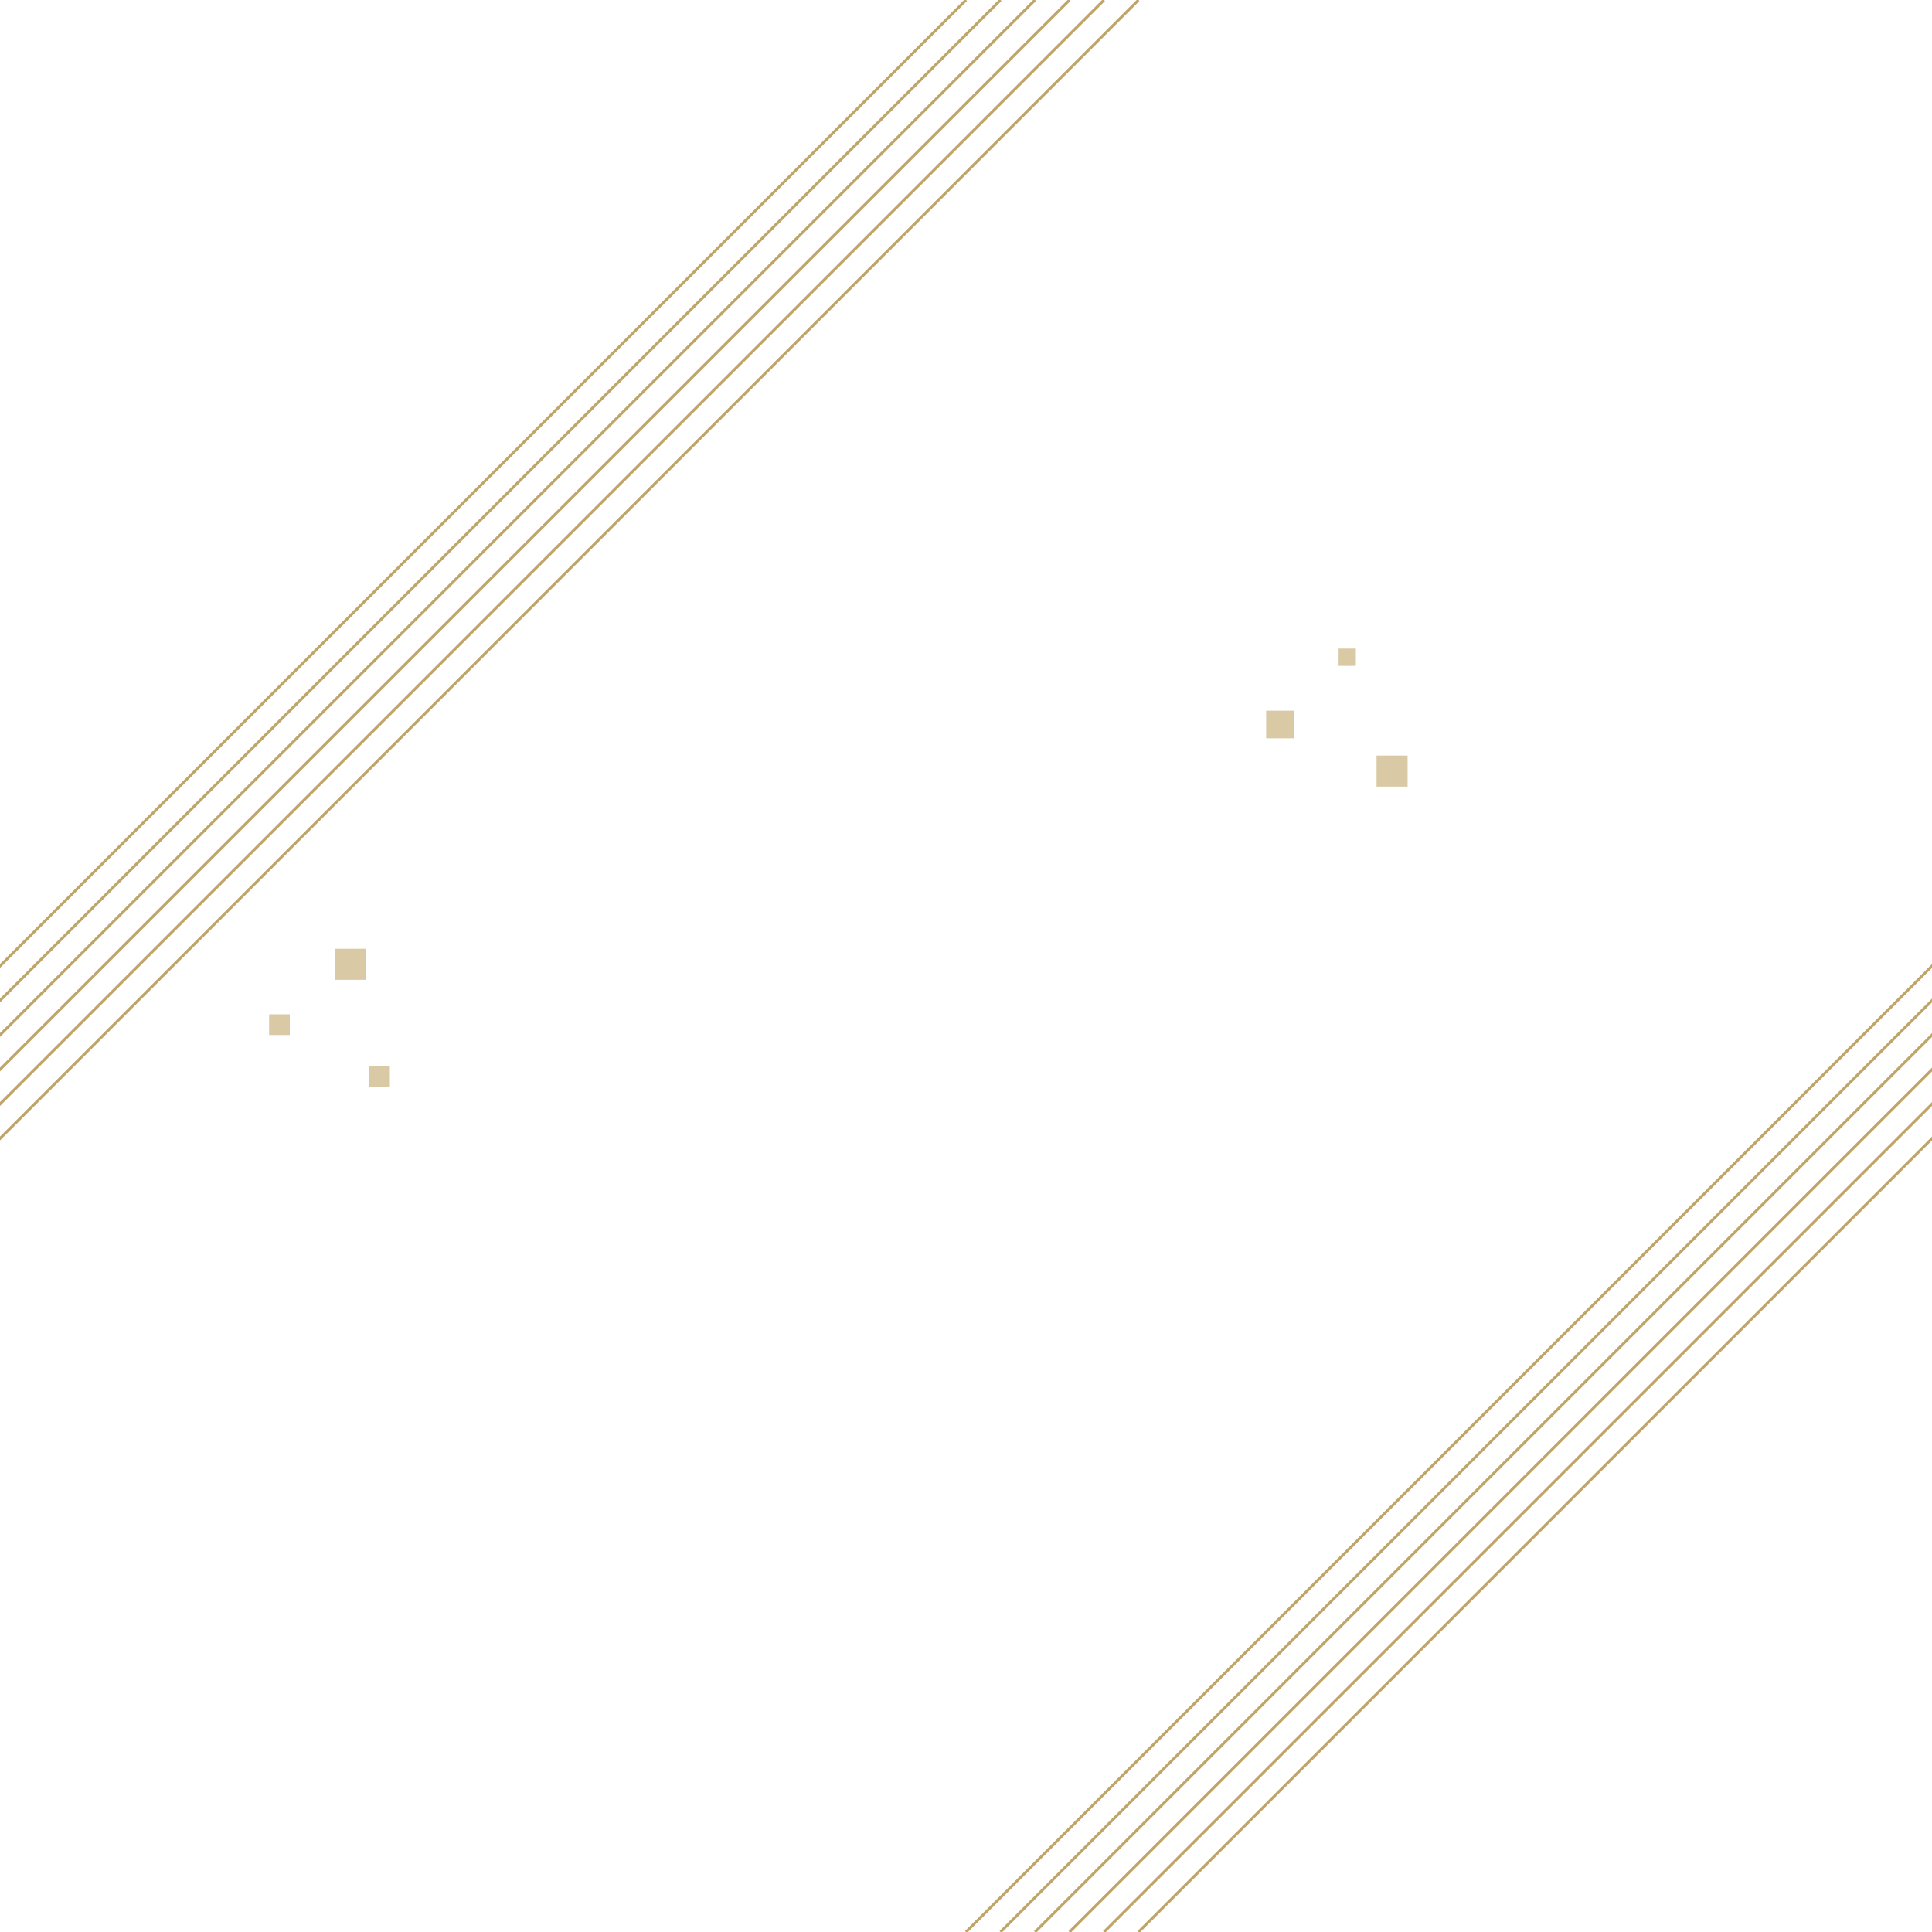
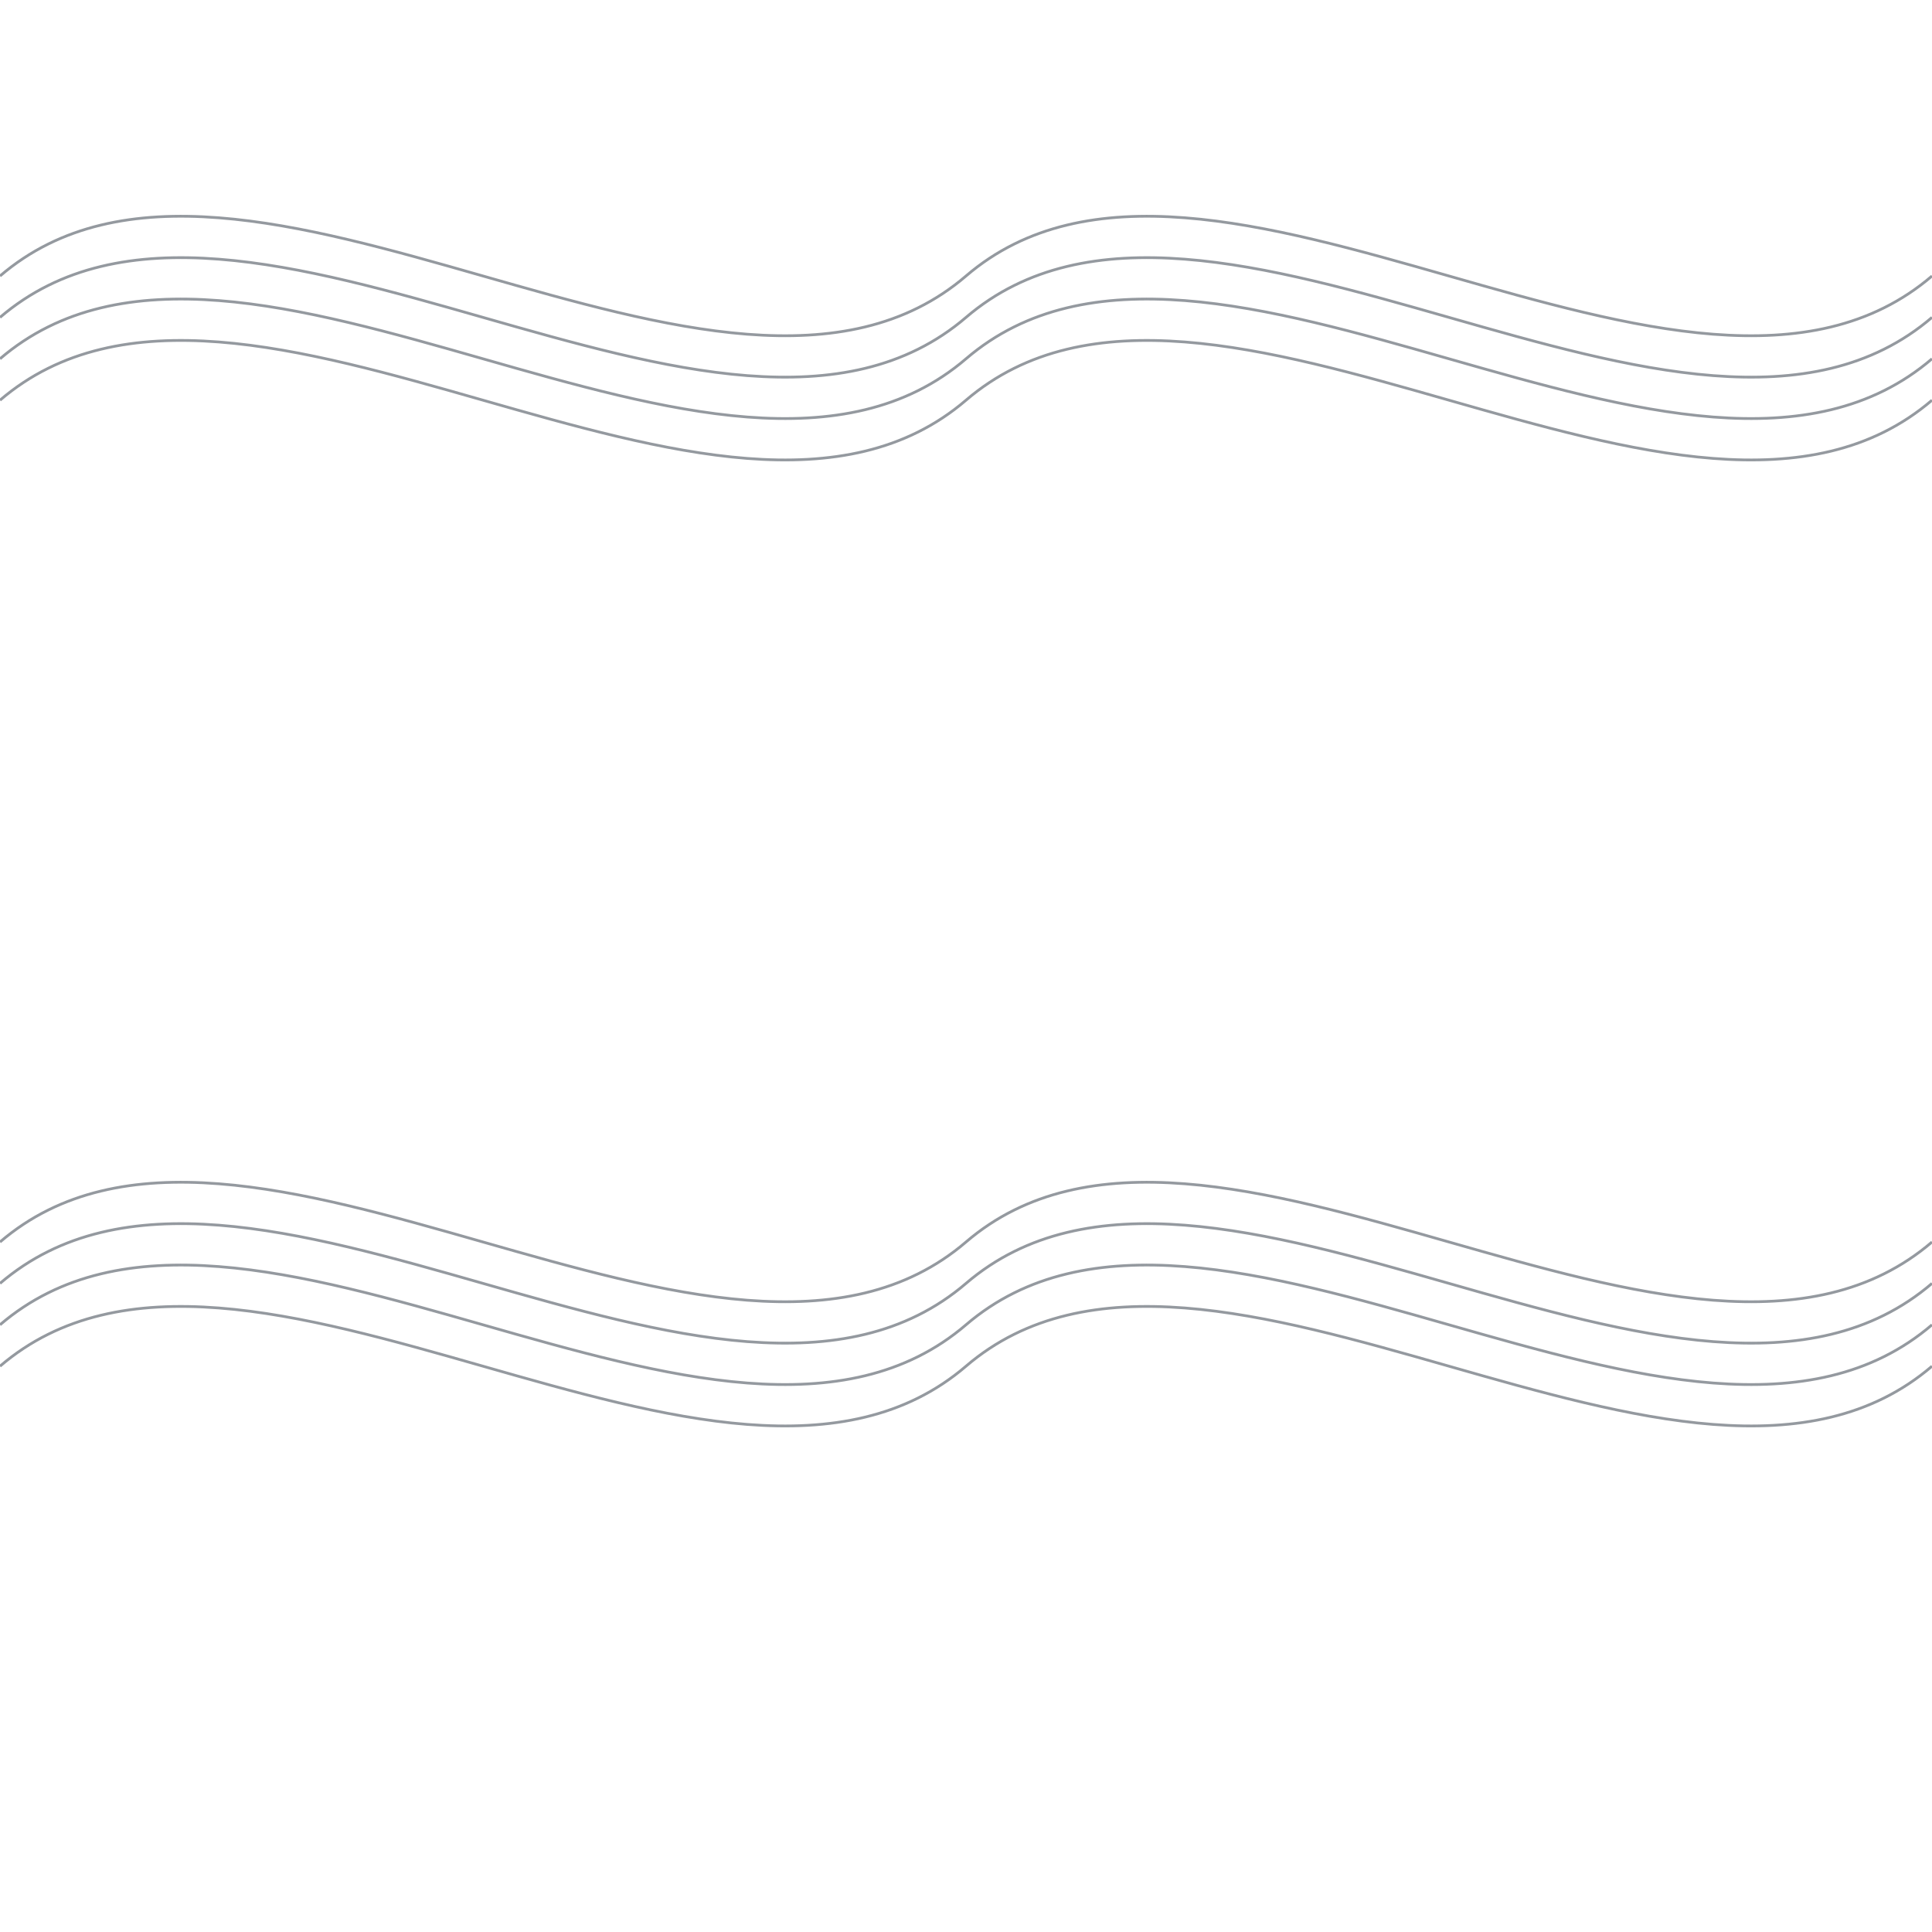
<svg xmlns="http://www.w3.org/2000/svg" width="560" height="560" viewBox="0 0 560 560" fill="none">
-   <g stroke="#BFA568" stroke-width="0.8">
-     <path d="M-280 560 280 0M-270 560 290 0M-260 560 300 0M-250 560 310 0M-240 560 320 0M-230 560 330 0M280 560 840 0M290 560 850 0M300 560 860 0M310 560 870 0M320 560 880 0M330 560 890 0" />
-   </g>
-   <g fill="#BFA568" opacity=".6">
-     <path d="M78 294h6v6h-6zM97 275h9v9h-9zM107 309h6v6h-6zM367 206h8v8h-8zM388 188h5v5h-5zM399 219h9v9h-9z" />
+   <g stroke="#94999F" stroke-width=".8">
+     <path d="M0 80C70 20 210 140 280 80S490 140 560 80M0 92C70 32 210 152 280 92S490 152 560 92M0 104C70 44 210 164 280 104S490 164 560 104M0 116C70 56 210 176 280 116S490 176 560 116M0 360C70 300 210 420 280 360S490 420 560 360M0 372C70 312 210 432 280 372S490 432 560 372M0 384C70 324 210 444 280 384S490 444 560 384M0 396C70 336 210 456 280 396S490 456 560 396" />
  </g>
</svg>
